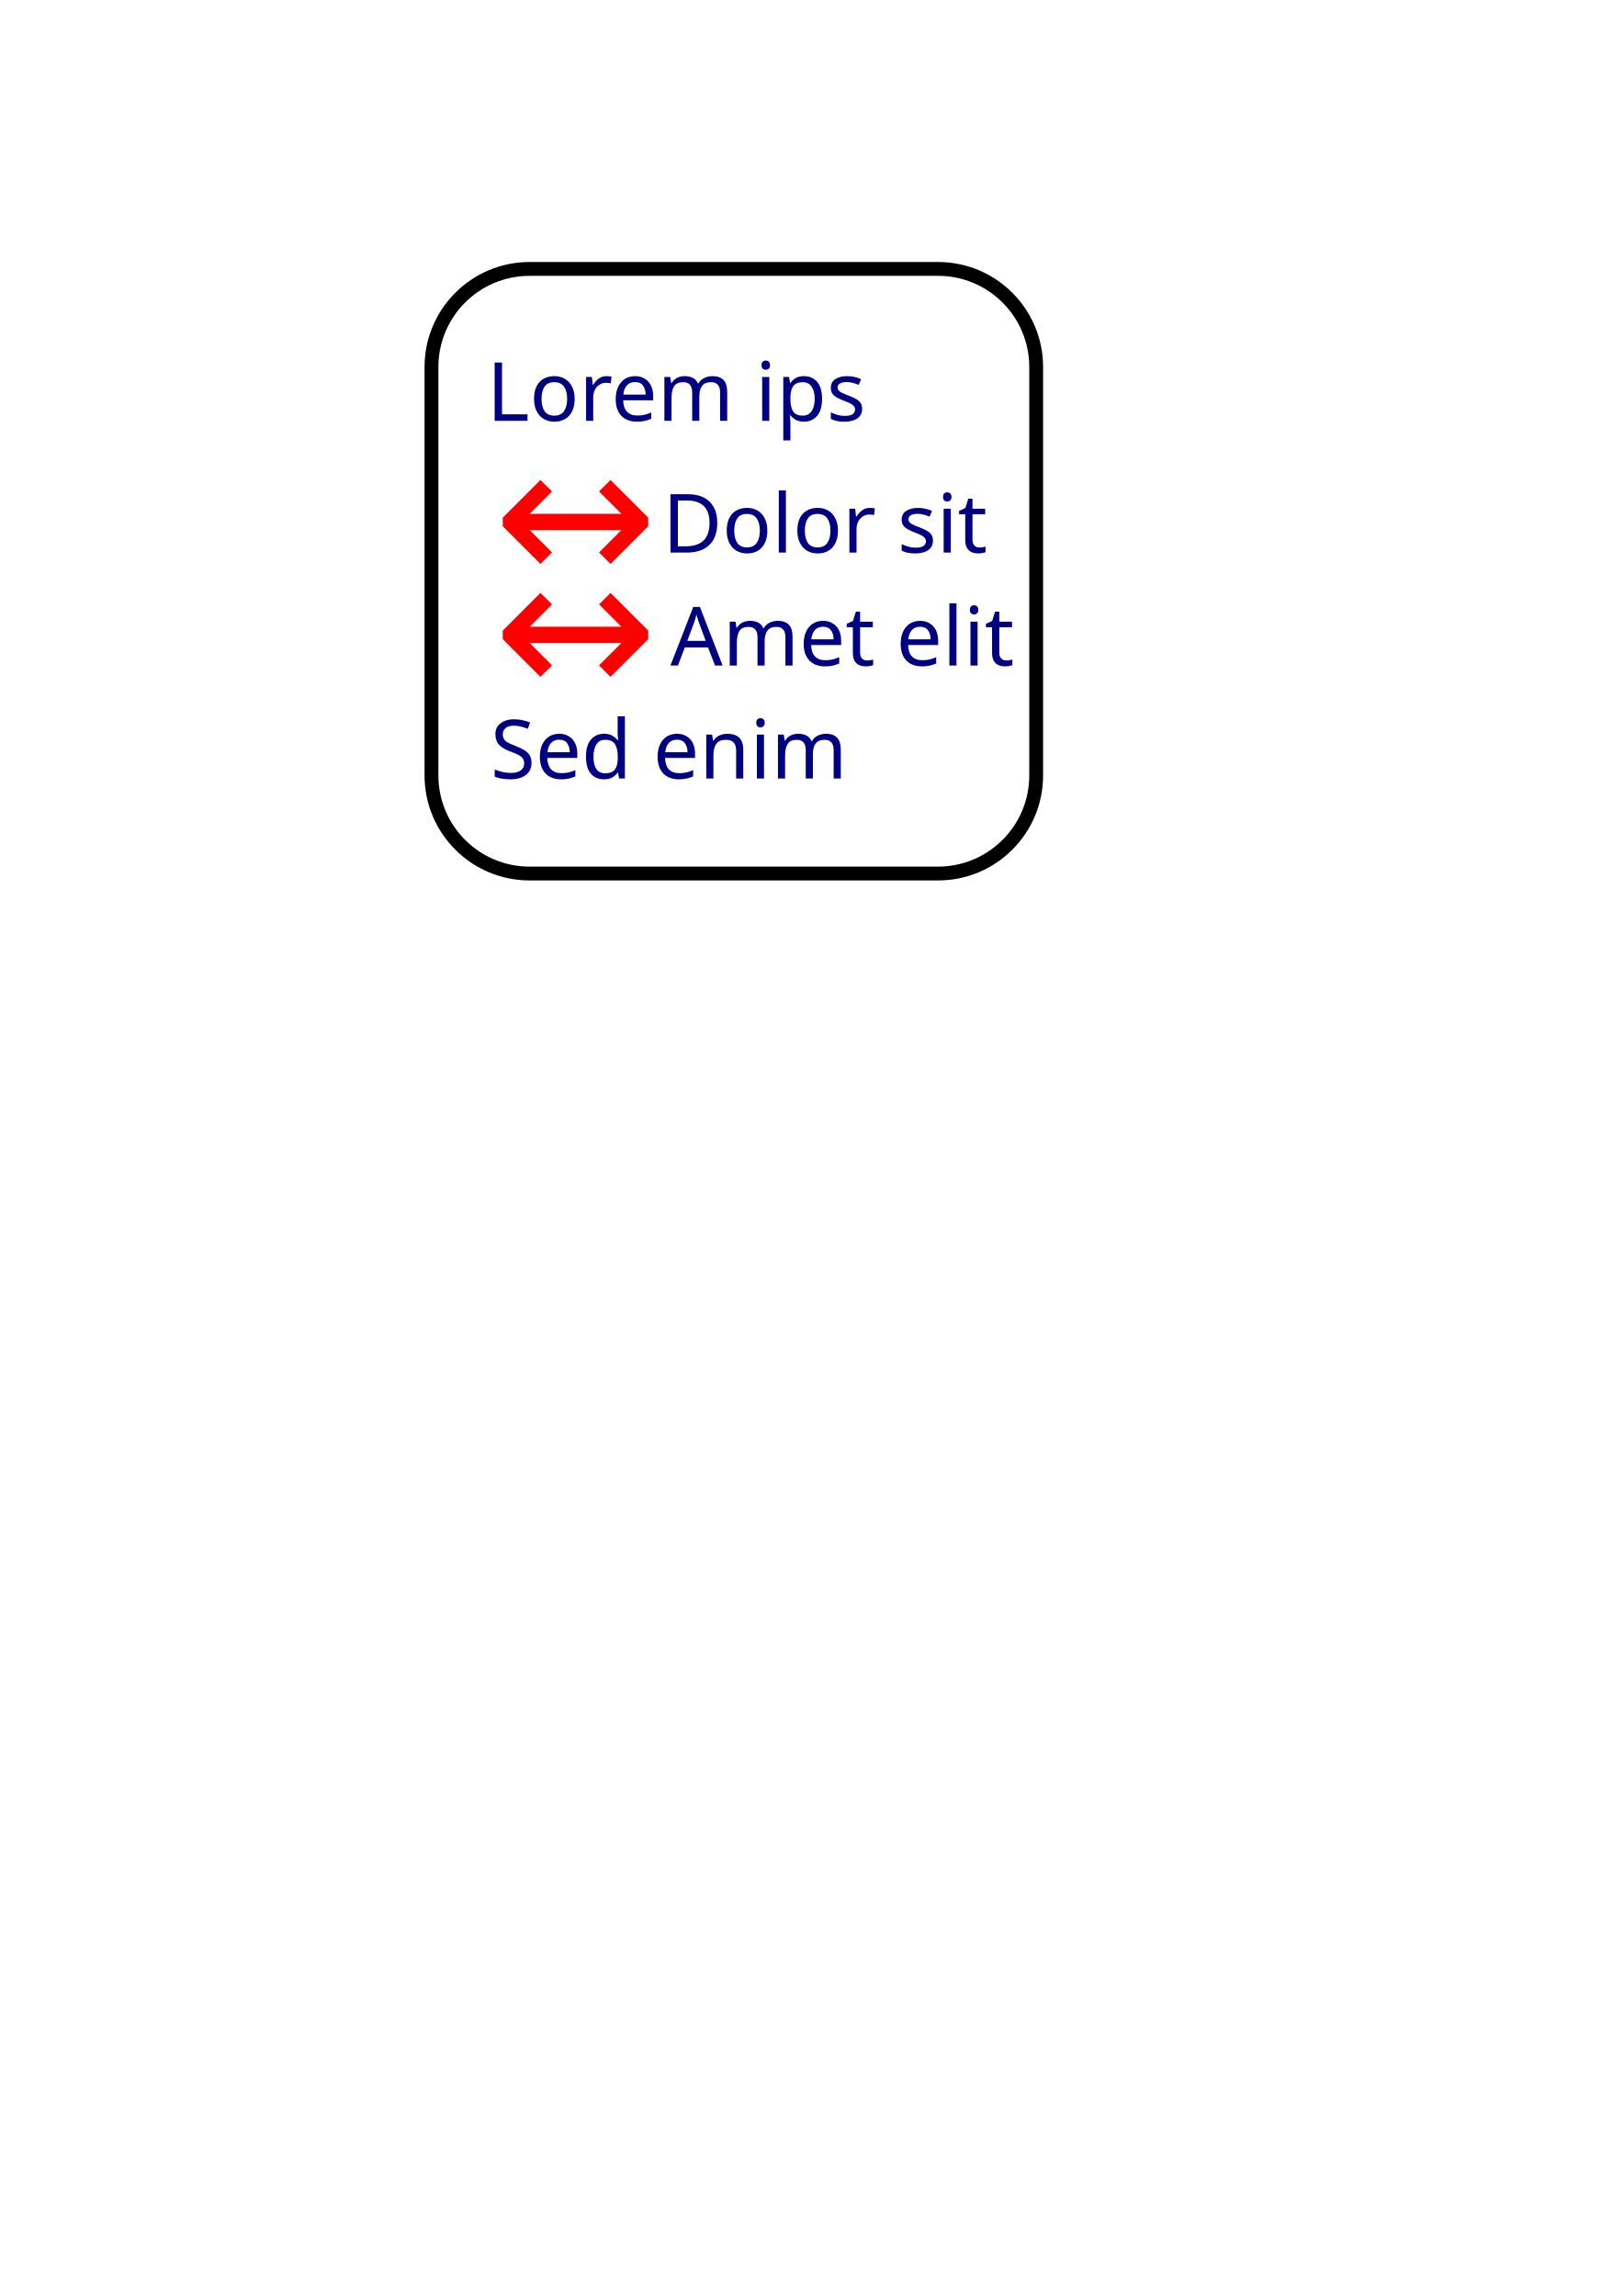
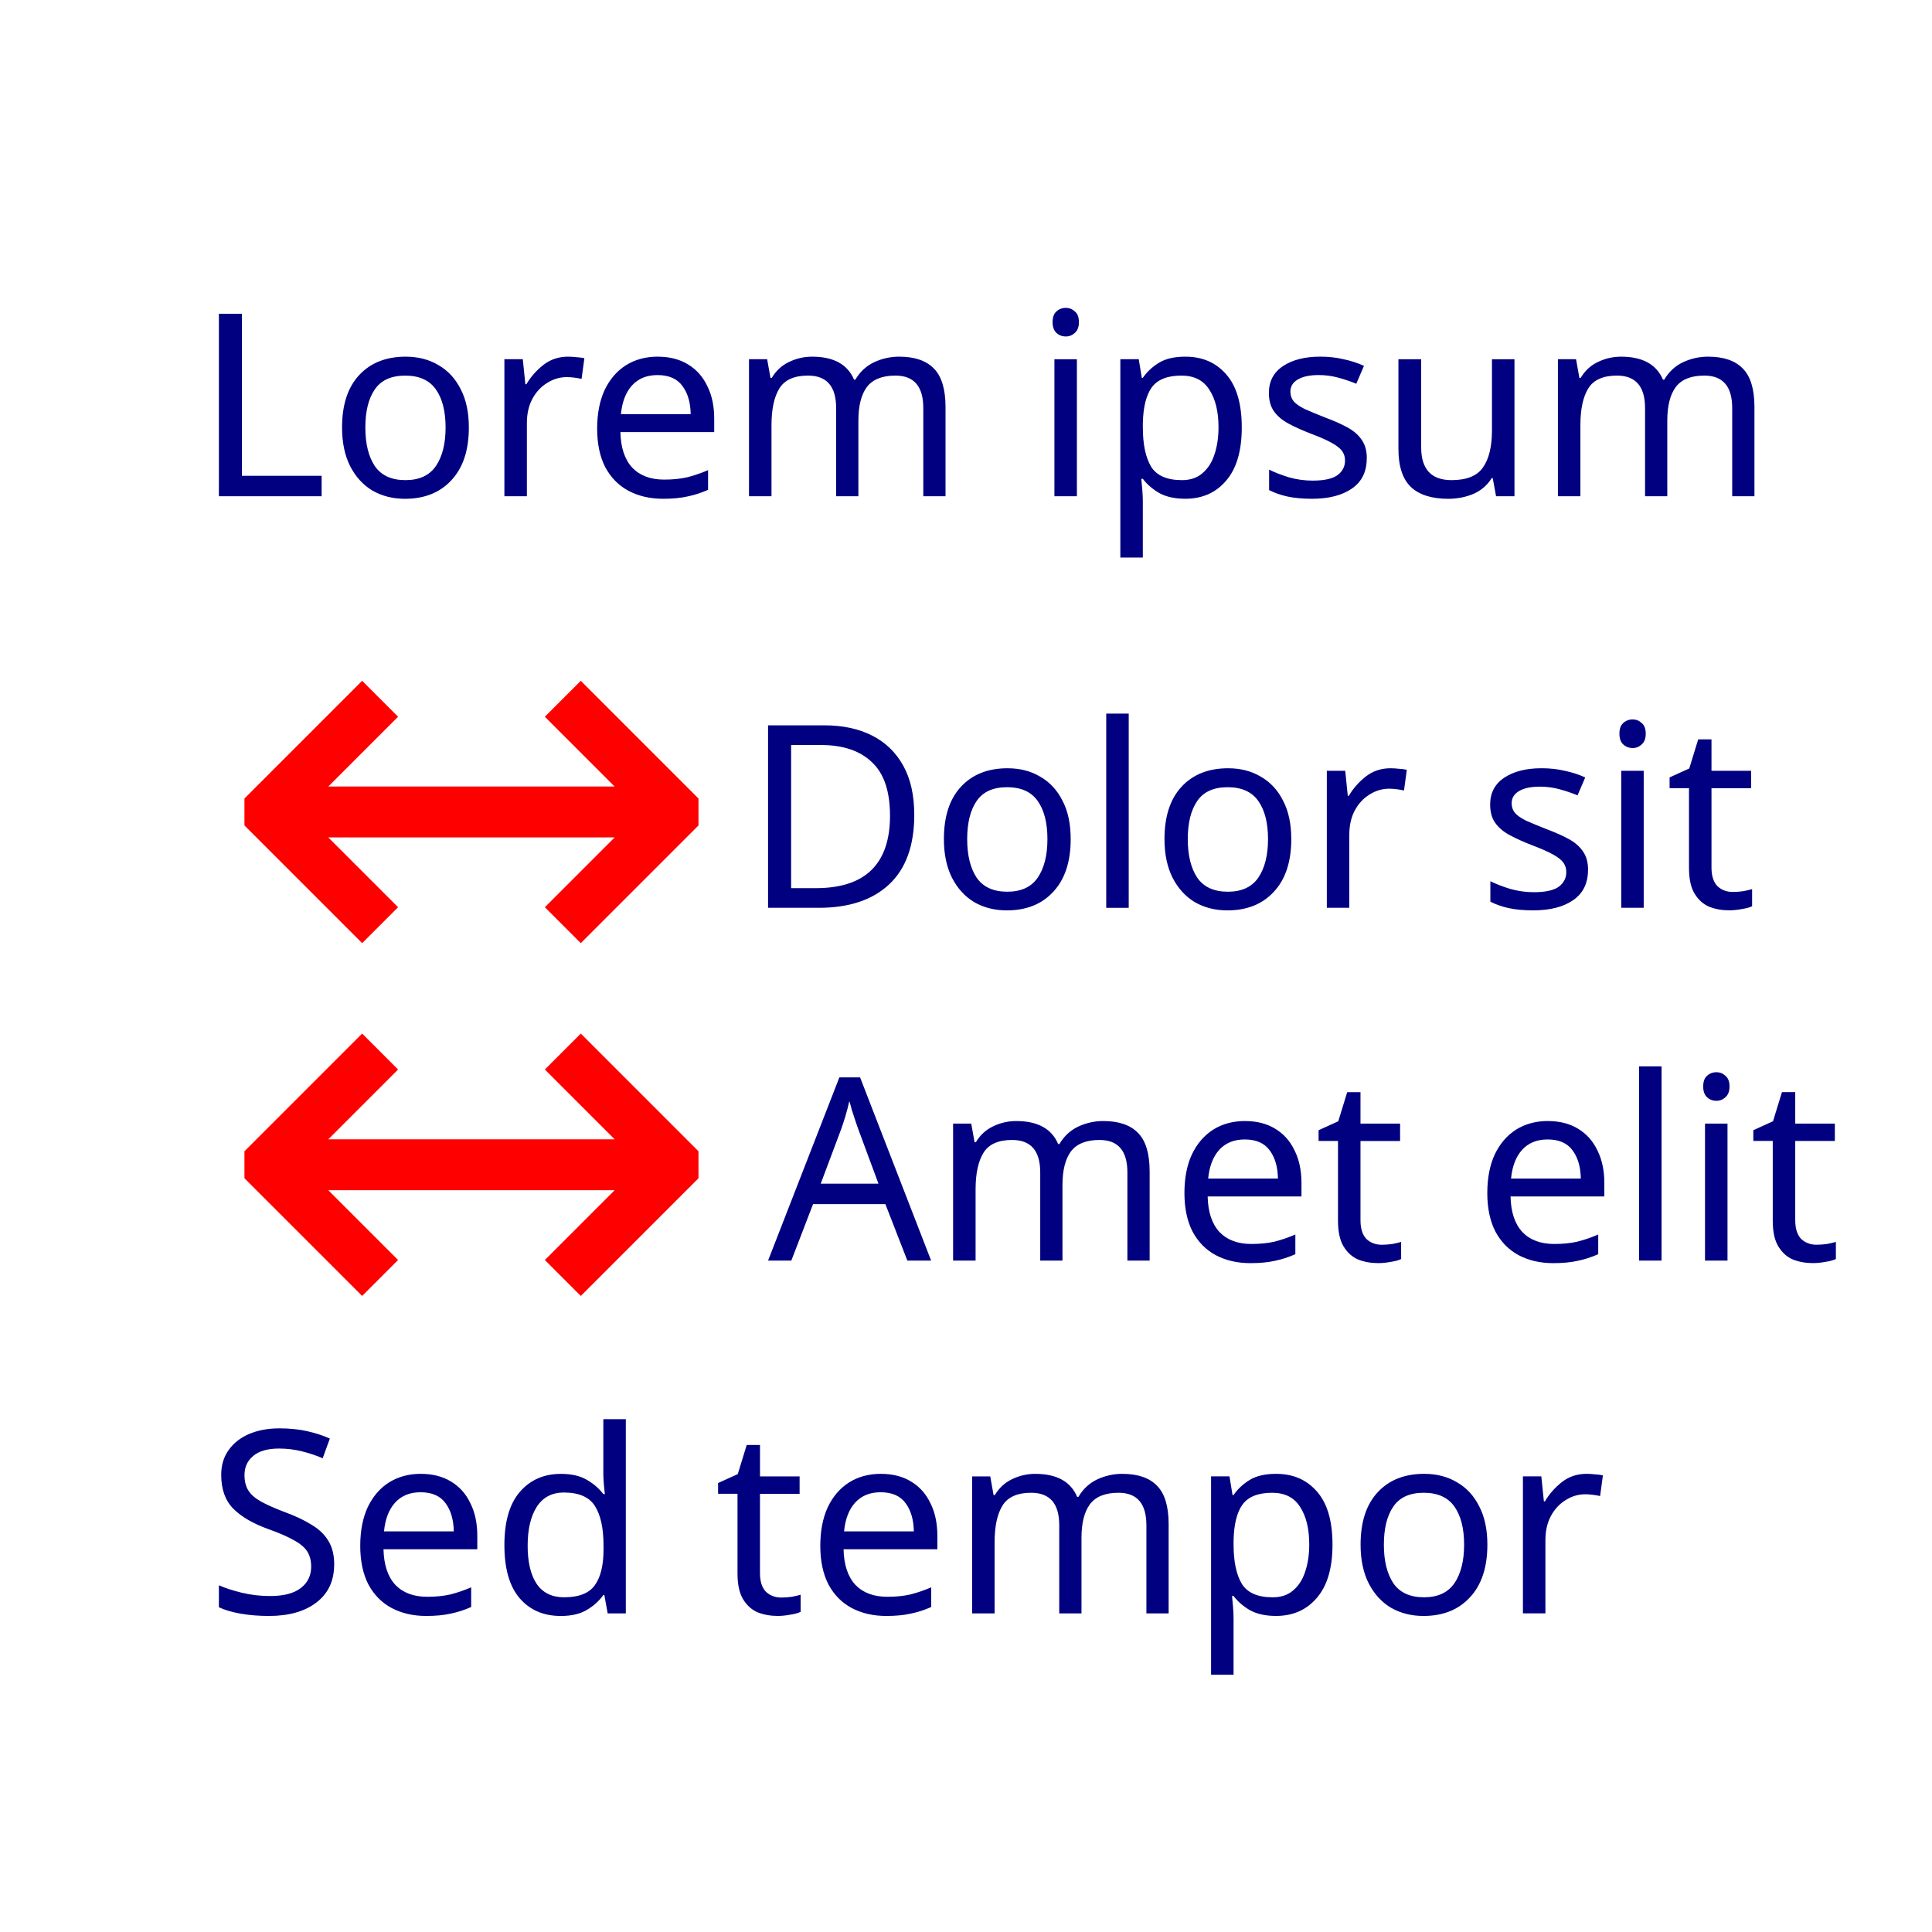
- <svg xmlns="http://www.w3.org/2000/svg" width="210mm" height="297mm" viewBox="0 0 210 297" version="1.1" id="svg1">
+ <svg xmlns="http://www.w3.org/2000/svg" width="80mm" height="80mm" viewBox="0 0 80 80" version="1.1" id="svg1">
  <defs id="defs1" />
-   <g id="layer1">
-     <rect style="fill:#000080;fill-opacity:0;stroke:#000000;stroke-width:1.79;stroke-dasharray:none;stroke-opacity:1" id="rect1" width="78.21" height="78.21" x="55.803" y="34.786" ry="12.692" />
-     <text xml:space="preserve" style="font-style:normal;font-variant:normal;font-weight:normal;font-stretch:normal;font-size:10.583px;font-family:Sans;-inkscape-font-specification:'Sans, Normal';font-variant-ligatures:normal;font-variant-caps:normal;font-variant-numeric:normal;font-variant-east-asian:normal;fill:#000080;fill-opacity:1;stroke:#000000;stroke-width:0;stroke-dasharray:none;stroke-opacity:0" x="62.945" y="54.439" id="text1">
-       <tspan id="tspan1" style="font-style:normal;font-variant:normal;font-weight:normal;font-stretch:normal;font-size:10.583px;font-family:Sans;-inkscape-font-specification:'Sans, Normal';font-variant-ligatures:normal;font-variant-caps:normal;font-variant-numeric:normal;font-variant-east-asian:normal;fill:#000080;fill-opacity:1;stroke:#000000;stroke-width:0;stroke-dasharray:none;stroke-opacity:0" x="62.945" y="54.439">Lorem ips</tspan>
-     </text>
-     <text xml:space="preserve" style="font-style:normal;font-variant:normal;font-weight:normal;font-stretch:normal;font-size:10.583px;font-family:Sans;-inkscape-font-specification:'Sans, Normal';font-variant-ligatures:normal;font-variant-caps:normal;font-variant-numeric:normal;font-variant-east-asian:normal;fill:#000080;fill-opacity:1;stroke:#000000;stroke-width:0;stroke-dasharray:none;stroke-opacity:0" x="85.686" y="71.481" id="text1-2">
-       <tspan id="tspan1-5" style="font-style:normal;font-variant:normal;font-weight:normal;font-stretch:normal;font-size:10.583px;font-family:Sans;-inkscape-font-specification:'Sans, Normal';font-variant-ligatures:normal;font-variant-caps:normal;font-variant-numeric:normal;font-variant-east-asian:normal;fill:#000080;fill-opacity:1;stroke:#000000;stroke-width:0;stroke-dasharray:none;stroke-opacity:0" x="85.686" y="71.481">Dolor sit</tspan>
-     </text>
-     <text xml:space="preserve" style="font-style:normal;font-variant:normal;font-weight:normal;font-stretch:normal;font-size:10.583px;font-family:Sans;-inkscape-font-specification:'Sans, Normal';font-variant-ligatures:normal;font-variant-caps:normal;font-variant-numeric:normal;font-variant-east-asian:normal;fill:#000080;fill-opacity:1;stroke:#000000;stroke-width:0;stroke-dasharray:none;stroke-opacity:0" x="86.712" y="86.09" id="text1-7">
-       <tspan id="tspan1-6" style="font-style:normal;font-variant:normal;font-weight:normal;font-stretch:normal;font-size:10.583px;font-family:Sans;-inkscape-font-specification:'Sans, Normal';font-variant-ligatures:normal;font-variant-caps:normal;font-variant-numeric:normal;font-variant-east-asian:normal;fill:#000080;fill-opacity:1;stroke:#000000;stroke-width:0;stroke-dasharray:none;stroke-opacity:0" x="86.712" y="86.09">Amet elit</tspan>
-     </text>
-     <text xml:space="preserve" style="font-style:normal;font-variant:normal;font-weight:normal;font-stretch:normal;font-size:10.583px;font-family:Sans;-inkscape-font-specification:'Sans, Normal';font-variant-ligatures:normal;font-variant-caps:normal;font-variant-numeric:normal;font-variant-east-asian:normal;fill:#000080;fill-opacity:1;stroke:#000000;stroke-width:0;stroke-dasharray:none;stroke-opacity:0" x="63.432" y="100.699" id="text1-6">
-       <tspan id="tspan1-7" style="font-style:normal;font-variant:normal;font-weight:normal;font-stretch:normal;font-size:10.583px;font-family:Sans;-inkscape-font-specification:'Sans, Normal';font-variant-ligatures:normal;font-variant-caps:normal;font-variant-numeric:normal;font-variant-east-asian:normal;fill:#000080;fill-opacity:1;stroke:#000000;stroke-width:0;stroke-dasharray:none;stroke-opacity:0" x="63.432" y="100.699">Sed enim</tspan>
-     </text>
-     <text xml:space="preserve" style="font-style:normal;font-variant:normal;font-weight:normal;font-stretch:normal;font-size:25.4px;font-family:Sans;-inkscape-font-specification:'Sans, Normal';font-variant-ligatures:normal;font-variant-caps:normal;font-variant-numeric:normal;font-variant-east-asian:normal;fill:#ff0000;stroke:#ff0000;stroke-width:2.117;stroke-linecap:square;stroke-opacity:0" x="63.79" y="75.475" id="text2">
-       <tspan style="font-style:normal;font-variant:normal;font-weight:normal;font-stretch:normal;font-size:25.4px;font-family:Sans;-inkscape-font-specification:'Sans, Normal';font-variant-ligatures:normal;font-variant-caps:normal;font-variant-numeric:normal;font-variant-east-asian:normal;stroke-width:2.117" x="63.79" y="75.475" id="tspan6">↔</tspan>
-     </text>
-     <text xml:space="preserve" style="font-style:normal;font-variant:normal;font-weight:normal;font-stretch:normal;font-size:25.4px;font-family:Sans;-inkscape-font-specification:'Sans, Normal';font-variant-ligatures:normal;font-variant-caps:normal;font-variant-numeric:normal;font-variant-east-asian:normal;fill:#ff0000;stroke:#ff0000;stroke-width:2.117;stroke-linecap:square;stroke-opacity:0" x="63.79" y="90.084" id="text2-37">
-       <tspan style="font-style:normal;font-variant:normal;font-weight:normal;font-stretch:normal;font-size:25.4px;font-family:Sans;-inkscape-font-specification:'Sans, Normal';font-variant-ligatures:normal;font-variant-caps:normal;font-variant-numeric:normal;font-variant-east-asian:normal;stroke-width:2.117" x="63.79" y="90.084" id="tspan6-45">↔</tspan>
-     </text>
+   <g id="layer1" transform="translate(-54.90813,-33.89073)">
+     <path d="m 65.03,82.679 v -1.116 l 4.874,-4.874 1.488,1.488 -2.89,2.89 h 11.857 l -2.89,-2.89 1.488,-1.488 4.874,4.874 v 1.116 l -4.874,4.874 -1.488,-1.488 2.89,-2.89 h -11.857 l 2.89,2.89 -1.488,1.488 z" id="text2-37" style="font-size:25.4px;font-family:Sans;-inkscape-font-specification:'Sans, Normal';fill:#ff0000;stroke:#ff0000;stroke-width:2.117;stroke-linecap:square;stroke-opacity:0" aria-label="↔" />
+     <path d="m 63.972,54.439 v -7.556 h 0.952 v 6.71 h 3.302 v 0.847 z M 74.322,51.592 q 0,1.408 -0.72,2.18 -0.709,0.773 -1.926,0.773 -0.751,0 -1.344,-0.339 -0.582,-0.349 -0.921,-1.005 -0.339,-0.667 -0.339,-1.609 0,-1.408 0.709,-2.17 0.709,-0.762 1.926,-0.762 0.773,0 1.355,0.349 0.593,0.339 0.921,0.995 0.339,0.646 0.339,1.587 z m -4.286,0 q 0,1.005 0.392,1.598 0.402,0.582 1.27,0.582 0.857,0 1.259,-0.582 0.402,-0.593 0.402,-1.598 0,-1.005 -0.402,-1.577 -0.402,-0.571 -1.27,-0.571 -0.868,0 -1.259,0.571 -0.392,0.571 -0.392,1.577 z m 8.403,-2.932 q 0.159,0 0.339,0.021 0.19,0.011 0.328,0.042 l -0.116,0.857 q -0.138,-0.032 -0.307,-0.053 -0.159,-0.021 -0.307,-0.021 -0.434,0 -0.815,0.243 -0.381,0.233 -0.614,0.667 -0.222,0.423 -0.222,0.995 v 3.027 h -0.931 v -5.673 h 0.762 l 0.106,1.037 h 0.042 q 0.275,-0.466 0.709,-0.804 0.434,-0.339 1.027,-0.339 z m 3.704,0 q 0.73,0 1.249,0.317 0.529,0.317 0.804,0.9 0.286,0.571 0.286,1.344 v 0.561 H 80.598 q 0.021,0.963 0.487,1.471 0.476,0.497 1.323,0.497 0.54,0 0.952,-0.095 0.423,-0.106 0.868,-0.296 v 0.815 q -0.434,0.19 -0.857,0.275 -0.423,0.095 -1.005,0.095 -0.804,0 -1.429,-0.328 -0.614,-0.328 -0.963,-0.974 -0.339,-0.656 -0.339,-1.598 0,-0.931 0.307,-1.598 0.317,-0.667 0.878,-1.027 0.571,-0.36 1.323,-0.36 z m -0.011,0.762 q -0.667,0 -1.058,0.434 -0.381,0.423 -0.455,1.185 h 2.889 q -0.011,-0.72 -0.339,-1.164 -0.328,-0.455 -1.037,-0.455 z M 92.145,48.66 q 0.963,0 1.439,0.497 0.476,0.487 0.476,1.587 v 3.694 H 93.14 v -3.651 q 0,-1.344 -1.154,-1.344 -0.825,0 -1.185,0.476 -0.349,0.476 -0.349,1.386 v 3.133 h -0.921 v -3.651 q 0,-1.344 -1.164,-1.344 -0.857,0 -1.185,0.529 -0.328,0.529 -0.328,1.524 v 2.942 h -0.931 v -5.673 h 0.751 l 0.138,0.773 h 0.053 q 0.265,-0.444 0.709,-0.656 0.455,-0.222 0.963,-0.222 1.333,0 1.736,0.952 h 0.053 q 0.286,-0.487 0.773,-0.72 0.497,-0.233 1.048,-0.233 z m 6.9,-2.021 q 0.212,0 0.37,0.148 0.169,0.138 0.169,0.444 0,0.296 -0.169,0.444 -0.159,0.148 -0.37,0.148 -0.233,0 -0.392,-0.148 -0.159,-0.148 -0.159,-0.444 0,-0.307 0.159,-0.444 0.159,-0.148 0.392,-0.148 z m 0.455,2.127 v 5.673 h -0.931 v -5.673 z m 4.498,-0.106 q 1.048,0 1.683,0.73 0.646,0.73 0.646,2.201 0,1.45 -0.646,2.201 -0.635,0.751 -1.693,0.751 -0.656,0 -1.09,-0.243 -0.423,-0.254 -0.667,-0.582 h -0.064 q 0.021,0.18 0.042,0.455 0.021,0.275 0.021,0.476 v 2.328 h -0.931 v -8.213 h 0.762 l 0.127,0.773 h 0.042 q 0.254,-0.37 0.667,-0.624 0.413,-0.254 1.101,-0.254 z m -0.169,0.783 q -0.868,0 -1.228,0.487 -0.349,0.487 -0.37,1.482 v 0.18 q 0,1.048 0.339,1.619 0.349,0.561 1.281,0.561 0.519,0 0.847,-0.286 0.339,-0.286 0.497,-0.773 0.169,-0.497 0.169,-1.132 0,-0.974 -0.381,-1.556 -0.37,-0.582 -1.154,-0.582 z m 7.673,3.429 q 0,0.825 -0.614,1.249 -0.614,0.423 -1.651,0.423 -0.593,0 -1.027,-0.095 -0.423,-0.095 -0.751,-0.265 v -0.847 q 0.339,0.169 0.815,0.317 0.487,0.138 0.984,0.138 0.709,0 1.027,-0.222 0.318,-0.233 0.318,-0.614 0,-0.212 -0.116,-0.381 -0.116,-0.169 -0.423,-0.339 -0.296,-0.169 -0.857,-0.381 -0.55,-0.212 -0.942,-0.423 -0.392,-0.212 -0.603,-0.508 -0.212,-0.296 -0.212,-0.762 0,-0.72 0.582,-1.111 0.593,-0.392 1.545,-0.392 0.519,0 0.963,0.106 0.455,0.095 0.847,0.275 l -0.318,0.741 q -0.36,-0.148 -0.751,-0.254 -0.392,-0.106 -0.804,-0.106 -0.571,0 -0.878,0.19 -0.296,0.18 -0.296,0.497 0,0.233 0.138,0.402 0.138,0.159 0.455,0.317 0.328,0.148 0.868,0.36 0.54,0.201 0.921,0.413 0.381,0.212 0.582,0.519 0.201,0.296 0.201,0.751 z m 6.117,-4.106 v 5.673 h -0.762 l -0.138,-0.751 h -0.042 q -0.275,0.444 -0.762,0.656 -0.487,0.201 -1.037,0.201 -1.027,0 -1.545,-0.487 -0.519,-0.497 -0.519,-1.577 v -3.715 h 0.942 v 3.651 q 0,1.355 1.259,1.355 0.942,0 1.302,-0.529 0.37,-0.529 0.37,-1.524 v -2.953 z m 8.022,-0.106 q 0.963,0 1.439,0.497 0.476,0.487 0.476,1.587 v 3.694 h -0.921 v -3.651 q 0,-1.344 -1.154,-1.344 -0.826,0 -1.185,0.476 -0.349,0.476 -0.349,1.386 v 3.133 h -0.921 v -3.651 q 0,-1.344 -1.164,-1.344 -0.857,0 -1.185,0.529 -0.328,0.529 -0.328,1.524 v 2.942 h -0.931 v -5.673 h 0.751 l 0.138,0.773 h 0.053 q 0.265,-0.444 0.709,-0.656 0.455,-0.222 0.963,-0.222 1.333,0 1.736,0.952 h 0.053 q 0.286,-0.487 0.773,-0.72 0.497,-0.233 1.048,-0.233 z" id="text1" style="font-size:10.583px;font-family:Sans;-inkscape-font-specification:'Sans, Normal';fill:#000080;stroke:#000000;stroke-width:0;stroke-opacity:0" aria-label="Lorem ipsum" />
+     <path d="m 92.766,67.629 q 0,1.916 -1.048,2.889 -1.037,0.963 -2.9,0.963 h -2.106 v -7.556 h 2.328 q 1.143,0 1.979,0.423 0.836,0.423 1.291,1.249 0.455,0.815 0.455,2.032 z m -1.005,0.032 q 0,-1.513 -0.751,-2.212 -0.741,-0.709 -2.106,-0.709 h -1.238 v 5.927 h 1.027 q 3.069,0 3.069,-3.006 z m 7.482,0.974 q 0,1.408 -0.72,2.18 -0.709,0.773 -1.926,0.773 -0.751,0 -1.344,-0.339 -0.582,-0.349 -0.921,-1.005 -0.339,-0.667 -0.339,-1.609 0,-1.408 0.709,-2.17 0.709,-0.762 1.926,-0.762 0.773,0 1.355,0.349 0.593,0.339 0.921,0.995 0.339,0.646 0.339,1.587 z m -4.286,0 q 0,1.005 0.392,1.598 0.402,0.582 1.27,0.582 0.857,0 1.259,-0.582 0.402,-0.593 0.402,-1.598 0,-1.005 -0.402,-1.577 -0.402,-0.571 -1.27,-0.571 -0.868,0 -1.259,0.571 -0.392,0.571 -0.392,1.577 z m 6.689,2.847 h -0.931 v -8.043 h 0.931 z m 6.731,-2.847 q 0,1.408 -0.72,2.18 -0.709,0.773 -1.926,0.773 -0.751,0 -1.344,-0.339 -0.582,-0.349 -0.921,-1.005 -0.339,-0.667 -0.339,-1.609 0,-1.408 0.709,-2.17 0.709,-0.762 1.926,-0.762 0.773,0 1.355,0.349 0.593,0.339 0.921,0.995 0.339,0.646 0.339,1.587 z m -4.286,0 q 0,1.005 0.392,1.598 0.402,0.582 1.27,0.582 0.857,0 1.259,-0.582 0.402,-0.593 0.402,-1.598 0,-1.005 -0.402,-1.577 -0.402,-0.571 -1.27,-0.571 -0.868,0 -1.259,0.571 -0.392,0.571 -0.392,1.577 z m 8.403,-2.932 q 0.159,0 0.339,0.021 0.191,0.011 0.328,0.042 l -0.116,0.857 q -0.138,-0.032 -0.307,-0.053 -0.159,-0.021 -0.307,-0.021 -0.434,0 -0.815,0.243 -0.381,0.233 -0.614,0.667 -0.222,0.423 -0.222,0.995 v 3.027 h -0.931 v -5.673 h 0.762 l 0.106,1.037 h 0.042 q 0.275,-0.466 0.709,-0.804 0.434,-0.339 1.027,-0.339 z m 8.17,4.212 q 0,0.825 -0.614,1.249 -0.614,0.423 -1.651,0.423 -0.593,0 -1.027,-0.095 -0.423,-0.095 -0.751,-0.265 v -0.847 q 0.339,0.169 0.815,0.317 0.487,0.138 0.984,0.138 0.709,0 1.027,-0.222 0.318,-0.233 0.318,-0.614 0,-0.212 -0.116,-0.381 -0.116,-0.169 -0.423,-0.339 -0.296,-0.169 -0.857,-0.381 -0.55,-0.212 -0.942,-0.423 -0.392,-0.212 -0.603,-0.508 -0.212,-0.296 -0.212,-0.762 0,-0.72 0.582,-1.111 0.593,-0.392 1.545,-0.392 0.519,0 0.963,0.106 0.455,0.095 0.847,0.275 l -0.318,0.741 q -0.36,-0.148 -0.751,-0.254 -0.392,-0.106 -0.804,-0.106 -0.571,0 -0.878,0.19 -0.296,0.18 -0.296,0.497 0,0.233 0.138,0.402 0.138,0.159 0.455,0.317 0.328,0.148 0.868,0.36 0.54,0.201 0.921,0.413 0.381,0.212 0.582,0.519 0.201,0.296 0.201,0.751 z m 1.852,-6.234 q 0.212,0 0.37,0.148 0.169,0.138 0.169,0.444 0,0.296 -0.169,0.444 -0.159,0.148 -0.37,0.148 -0.233,0 -0.392,-0.148 -0.159,-0.148 -0.159,-0.444 0,-0.307 0.159,-0.444 0.159,-0.148 0.392,-0.148 z m 0.455,2.127 v 5.673 h -0.931 v -5.673 z m 3.694,5.016 q 0.212,0 0.434,-0.032 0.222,-0.042 0.36,-0.085 v 0.709 q -0.148,0.074 -0.423,0.116 -0.275,0.053 -0.529,0.053 -0.445,0 -0.825,-0.148 -0.37,-0.159 -0.603,-0.54 -0.233,-0.381 -0.233,-1.069 v -3.302 h -0.804 v -0.444 l 0.815,-0.37 0.37,-1.206 h 0.55 v 1.302 h 1.64 v 0.72 h -1.64 v 3.281 q 0,0.519 0.243,0.773 0.254,0.243 0.646,0.243 z" id="text1-2" style="font-size:10.583px;font-family:Sans;-inkscape-font-specification:'Sans, Normal';fill:#000080;stroke:#000000;stroke-width:0;stroke-opacity:0" aria-label="Dolor sit" />
+     <path d="m 92.48,86.09 -0.91,-2.339 h -2.995 l -0.9,2.339 h -0.963 l 2.953,-7.588 h 0.857 l 2.942,7.588 z M 90.437,80.618 q -0.032,-0.085 -0.106,-0.307 -0.074,-0.222 -0.148,-0.455 -0.064,-0.243 -0.106,-0.37 -0.074,0.328 -0.169,0.646 -0.095,0.307 -0.159,0.487 l -0.857,2.286 h 2.392 z m 10.16,-0.307 q 0.963,0 1.439,0.497 0.476,0.487 0.476,1.587 v 3.694 h -0.921 v -3.651 q 0,-1.344 -1.154,-1.344 -0.826,0 -1.185,0.476 -0.349,0.476 -0.349,1.386 v 3.133 h -0.921 v -3.651 q 0,-1.344 -1.164,-1.344 -0.857,0 -1.185,0.529 -0.328,0.529 -0.328,1.524 v 2.942 h -0.931 v -5.673 h 0.751 l 0.138,0.773 h 0.053 q 0.265,-0.444 0.709,-0.656 0.455,-0.222 0.963,-0.222 1.333,0 1.736,0.952 h 0.053 q 0.286,-0.487 0.773,-0.72 0.497,-0.233 1.048,-0.233 z m 5.863,0 q 0.73,0 1.249,0.317 0.529,0.317 0.804,0.9 0.286,0.571 0.286,1.344 v 0.561 h -3.884 q 0.021,0.963 0.487,1.471 0.476,0.497 1.323,0.497 0.54,0 0.953,-0.095 0.423,-0.106 0.868,-0.296 v 0.815 q -0.434,0.19 -0.857,0.275 -0.423,0.095 -1.005,0.095 -0.804,0 -1.429,-0.328 -0.614,-0.328 -0.963,-0.974 -0.339,-0.656 -0.339,-1.598 0,-0.931 0.307,-1.598 0.318,-0.667 0.878,-1.027 0.571,-0.36 1.323,-0.36 z m -0.011,0.762 q -0.667,0 -1.058,0.434 -0.381,0.423 -0.455,1.185 h 2.889 q -0.011,-0.72 -0.339,-1.164 -0.328,-0.455 -1.037,-0.455 z m 5.683,4.36 q 0.212,0 0.434,-0.032 0.222,-0.042 0.36,-0.085 v 0.709 q -0.148,0.074 -0.423,0.116 -0.275,0.053 -0.529,0.053 -0.445,0 -0.826,-0.148 -0.37,-0.159 -0.603,-0.54 -0.233,-0.381 -0.233,-1.069 v -3.302 h -0.804 v -0.444 l 0.815,-0.37 0.37,-1.206 h 0.55 v 1.302 h 1.64 v 0.72 h -1.64 v 3.281 q 0,0.519 0.243,0.773 0.254,0.243 0.646,0.243 z m 6.869,-5.122 q 0.73,0 1.249,0.317 0.529,0.317 0.804,0.9 0.286,0.571 0.286,1.344 v 0.561 h -3.884 q 0.021,0.963 0.487,1.471 0.476,0.497 1.323,0.497 0.54,0 0.953,-0.095 0.423,-0.106 0.868,-0.296 v 0.815 q -0.434,0.19 -0.857,0.275 -0.423,0.095 -1.005,0.095 -0.804,0 -1.429,-0.328 -0.614,-0.328 -0.963,-0.974 -0.339,-0.656 -0.339,-1.598 0,-0.931 0.307,-1.598 0.318,-0.667 0.878,-1.027 0.572,-0.36 1.323,-0.36 z m -0.011,0.762 q -0.667,0 -1.058,0.434 -0.381,0.423 -0.455,1.185 h 2.889 q -0.011,-0.72 -0.339,-1.164 -0.328,-0.455 -1.037,-0.455 z m 4.72,5.016 h -0.931 v -8.043 h 0.931 z m 2.275,-7.8 q 0.212,0 0.37,0.148 0.169,0.138 0.169,0.444 0,0.296 -0.169,0.444 -0.159,0.148 -0.37,0.148 -0.233,0 -0.392,-0.148 -0.159,-0.148 -0.159,-0.444 0,-0.307 0.159,-0.444 0.159,-0.148 0.392,-0.148 z m 0.455,2.127 v 5.673 h -0.931 v -5.673 z m 3.694,5.016 q 0.212,0 0.434,-0.032 0.222,-0.042 0.36,-0.085 v 0.709 q -0.148,0.074 -0.423,0.116 -0.275,0.053 -0.529,0.053 -0.445,0 -0.826,-0.148 -0.37,-0.159 -0.603,-0.54 -0.233,-0.381 -0.233,-1.069 v -3.302 h -0.804 v -0.444 l 0.815,-0.37 0.37,-1.206 h 0.55 v 1.302 h 1.64 v 0.72 h -1.64 v 3.281 q 0,0.519 0.243,0.773 0.254,0.243 0.646,0.243 z" id="text1-7" style="font-size:10.583px;font-family:Sans;-inkscape-font-specification:'Sans, Normal';fill:#000080;stroke:#000000;stroke-width:0;stroke-opacity:0" aria-label="Amet elit" />
+     <path d="m 68.745,98.677 q 0,1.005 -0.73,1.566 -0.73,0.561 -1.968,0.561 -0.635,0 -1.175,-0.095 -0.54,-0.095 -0.9,-0.265 v -0.91 q 0.381,0.169 0.942,0.307 0.571,0.138 1.175,0.138 0.847,0 1.27,-0.328 0.434,-0.328 0.434,-0.889 0,-0.37 -0.159,-0.624 -0.159,-0.254 -0.55,-0.466 -0.381,-0.222 -1.069,-0.466 -0.963,-0.349 -1.46,-0.857 -0.487,-0.508 -0.487,-1.386 0,-0.603 0.307,-1.027 0.307,-0.434 0.847,-0.667 0.55,-0.233 1.259,-0.233 0.624,0 1.143,0.116 0.519,0.116 0.942,0.307 l -0.296,0.815 q -0.392,-0.169 -0.857,-0.286 -0.455,-0.116 -0.952,-0.116 -0.709,0 -1.069,0.307 -0.36,0.296 -0.36,0.794 0,0.381 0.159,0.635 0.159,0.254 0.519,0.455 0.36,0.201 0.974,0.434 0.667,0.243 1.122,0.529 0.466,0.275 0.698,0.667 0.243,0.392 0.243,0.984 z m 3.588,-3.757 q 0.73,0 1.249,0.317 0.529,0.317 0.804,0.9 0.286,0.571 0.286,1.344 v 0.561 h -3.884 q 0.021,0.963 0.487,1.471 0.476,0.497 1.323,0.497 0.54,0 0.952,-0.095 0.423,-0.106 0.868,-0.296 v 0.815 q -0.434,0.191 -0.857,0.275 -0.423,0.095 -1.005,0.095 -0.804,0 -1.429,-0.328 -0.614,-0.328 -0.963,-0.974 -0.339,-0.656 -0.339,-1.598 0,-0.931 0.307,-1.598 0.317,-0.667 0.878,-1.027 0.571,-0.36 1.323,-0.36 z m -0.011,0.762 q -0.667,0 -1.058,0.434 -0.381,0.423 -0.455,1.185 h 2.889 q -0.011,-0.72 -0.339,-1.164 -0.328,-0.455 -1.037,-0.455 z m 5.8,5.122 q -1.058,0 -1.693,-0.73 -0.635,-0.741 -0.635,-2.201 0,-1.46 0.635,-2.201 0.646,-0.751 1.704,-0.751 0.656,0 1.069,0.243 0.423,0.243 0.688,0.593 h 0.064 q -0.011,-0.138 -0.042,-0.402 -0.021,-0.275 -0.021,-0.434 v -2.265 h 0.931 v 8.043 h -0.751 l -0.138,-0.762 h -0.042 q -0.254,0.36 -0.677,0.614 -0.423,0.254 -1.09,0.254 z m 0.148,-0.773 q 0.9,0 1.259,-0.487 0.37,-0.497 0.37,-1.492 v -0.169 q 0,-1.058 -0.349,-1.619 -0.349,-0.571 -1.291,-0.571 -0.751,0 -1.132,0.603 -0.37,0.593 -0.37,1.598 0,1.016 0.37,1.577 0.381,0.561 1.143,0.561 z m 8.996,0.011 q 0.212,0 0.434,-0.032 0.222,-0.042 0.36,-0.085 v 0.709 q -0.148,0.074 -0.423,0.116 -0.275,0.053 -0.529,0.053 -0.444,0 -0.825,-0.148 -0.37,-0.159 -0.603,-0.54 -0.233,-0.381 -0.233,-1.069 v -3.302 h -0.804 v -0.444 l 0.815,-0.37 0.37,-1.206 h 0.55 v 1.302 h 1.64 v 0.72 H 86.377 V 99.026 q 0,0.519 0.243,0.773 0.254,0.243 0.646,0.243 z m 4.117,-5.122 q 0.73,0 1.249,0.317 0.529,0.317 0.804,0.9 0.286,0.571 0.286,1.344 v 0.561 h -3.884 q 0.021,0.963 0.487,1.471 0.476,0.497 1.323,0.497 0.54,0 0.952,-0.095 0.423,-0.106 0.868,-0.296 v 0.815 q -0.434,0.191 -0.857,0.275 -0.423,0.095 -1.005,0.095 -0.804,0 -1.429,-0.328 -0.614,-0.328 -0.963,-0.974 -0.339,-0.656 -0.339,-1.598 0,-0.931 0.307,-1.598 0.317,-0.667 0.878,-1.027 0.571,-0.36 1.323,-0.36 z m -0.011,0.762 q -0.667,0 -1.058,0.434 -0.381,0.423 -0.455,1.185 h 2.889 Q 92.737,96.582 92.409,96.137 92.081,95.682 91.372,95.682 Z M 101.384,94.92 q 0.963,0 1.439,0.497 0.476,0.487 0.476,1.587 v 3.694 h -0.921 v -3.651 q 0,-1.344 -1.154,-1.344 -0.826,0 -1.185,0.476 -0.349,0.476 -0.349,1.386 v 3.133 h -0.921 v -3.651 q 0,-1.344 -1.164,-1.344 -0.857,0 -1.185,0.529 -0.328,0.529 -0.328,1.524 v 2.942 h -0.931 v -5.673 h 0.751 l 0.138,0.773 h 0.053 q 0.265,-0.444 0.709,-0.656 0.455,-0.222 0.963,-0.222 1.333,0 1.736,0.952 h 0.053 q 0.286,-0.487 0.773,-0.72 0.497,-0.233 1.048,-0.233 z m 6.371,0 q 1.048,0 1.683,0.73 0.646,0.73 0.646,2.201 0,1.45 -0.646,2.201 -0.635,0.751 -1.693,0.751 -0.656,0 -1.09,-0.243 -0.423,-0.254 -0.667,-0.582 h -0.064 q 0.021,0.18 0.042,0.455 0.021,0.275 0.021,0.476 v 2.328 h -0.931 v -8.213 h 0.762 l 0.127,0.773 h 0.042 q 0.254,-0.37 0.667,-0.624 0.413,-0.254 1.101,-0.254 z m -0.169,0.783 q -0.868,0 -1.228,0.487 -0.349,0.487 -0.37,1.482 v 0.18 q 0,1.048 0.339,1.619 0.349,0.561 1.281,0.561 0.519,0 0.847,-0.286 0.339,-0.286 0.497,-0.773 0.169,-0.497 0.169,-1.132 0,-0.974 -0.381,-1.556 -0.37,-0.582 -1.154,-0.582 z m 8.911,2.148 q 0,1.408 -0.72,2.18 -0.709,0.773 -1.926,0.773 -0.751,0 -1.344,-0.339 -0.582,-0.349 -0.921,-1.005 -0.339,-0.667 -0.339,-1.609 0,-1.408 0.709,-2.17 0.709,-0.762 1.926,-0.762 0.773,0 1.355,0.349 0.593,0.339 0.921,0.995 0.339,0.646 0.339,1.587 z m -4.286,0 q 0,1.005 0.392,1.598 0.402,0.582 1.27,0.582 0.857,0 1.259,-0.582 0.402,-0.593 0.402,-1.598 0,-1.005 -0.402,-1.577 -0.402,-0.571 -1.27,-0.571 -0.868,0 -1.259,0.571 -0.392,0.571 -0.392,1.577 z m 8.403,-2.932 q 0.159,0 0.339,0.021 0.19,0.011 0.328,0.042 l -0.116,0.857 q -0.138,-0.032 -0.307,-0.053 -0.159,-0.021 -0.307,-0.021 -0.434,0 -0.815,0.243 -0.381,0.233 -0.614,0.667 -0.222,0.423 -0.222,0.995 v 3.027 h -0.931 v -5.673 h 0.762 l 0.106,1.037 h 0.042 q 0.275,-0.466 0.709,-0.804 0.434,-0.339 1.027,-0.339 z" id="text1-6" style="font-size:10.583px;font-family:Sans;-inkscape-font-specification:'Sans, Normal';fill:#000080;stroke:#000000;stroke-width:0;stroke-opacity:0" aria-label="Sed tempor" />
+     <path d="m 65.03,68.071 v -1.116 l 4.874,-4.874 1.488,1.488 -2.89,2.89 h 11.857 l -2.89,-2.89 1.488,-1.488 4.874,4.874 V 68.071 l -4.874,4.874 -1.488,-1.488 2.89,-2.89 h -11.857 l 2.89,2.89 -1.488,1.488 z" id="text2" style="font-size:25.4px;font-family:Sans;-inkscape-font-specification:'Sans, Normal';fill:#ff0000;stroke:#ff0000;stroke-width:2.117;stroke-linecap:square;stroke-opacity:0" aria-label="↔" />
  </g>
</svg>
